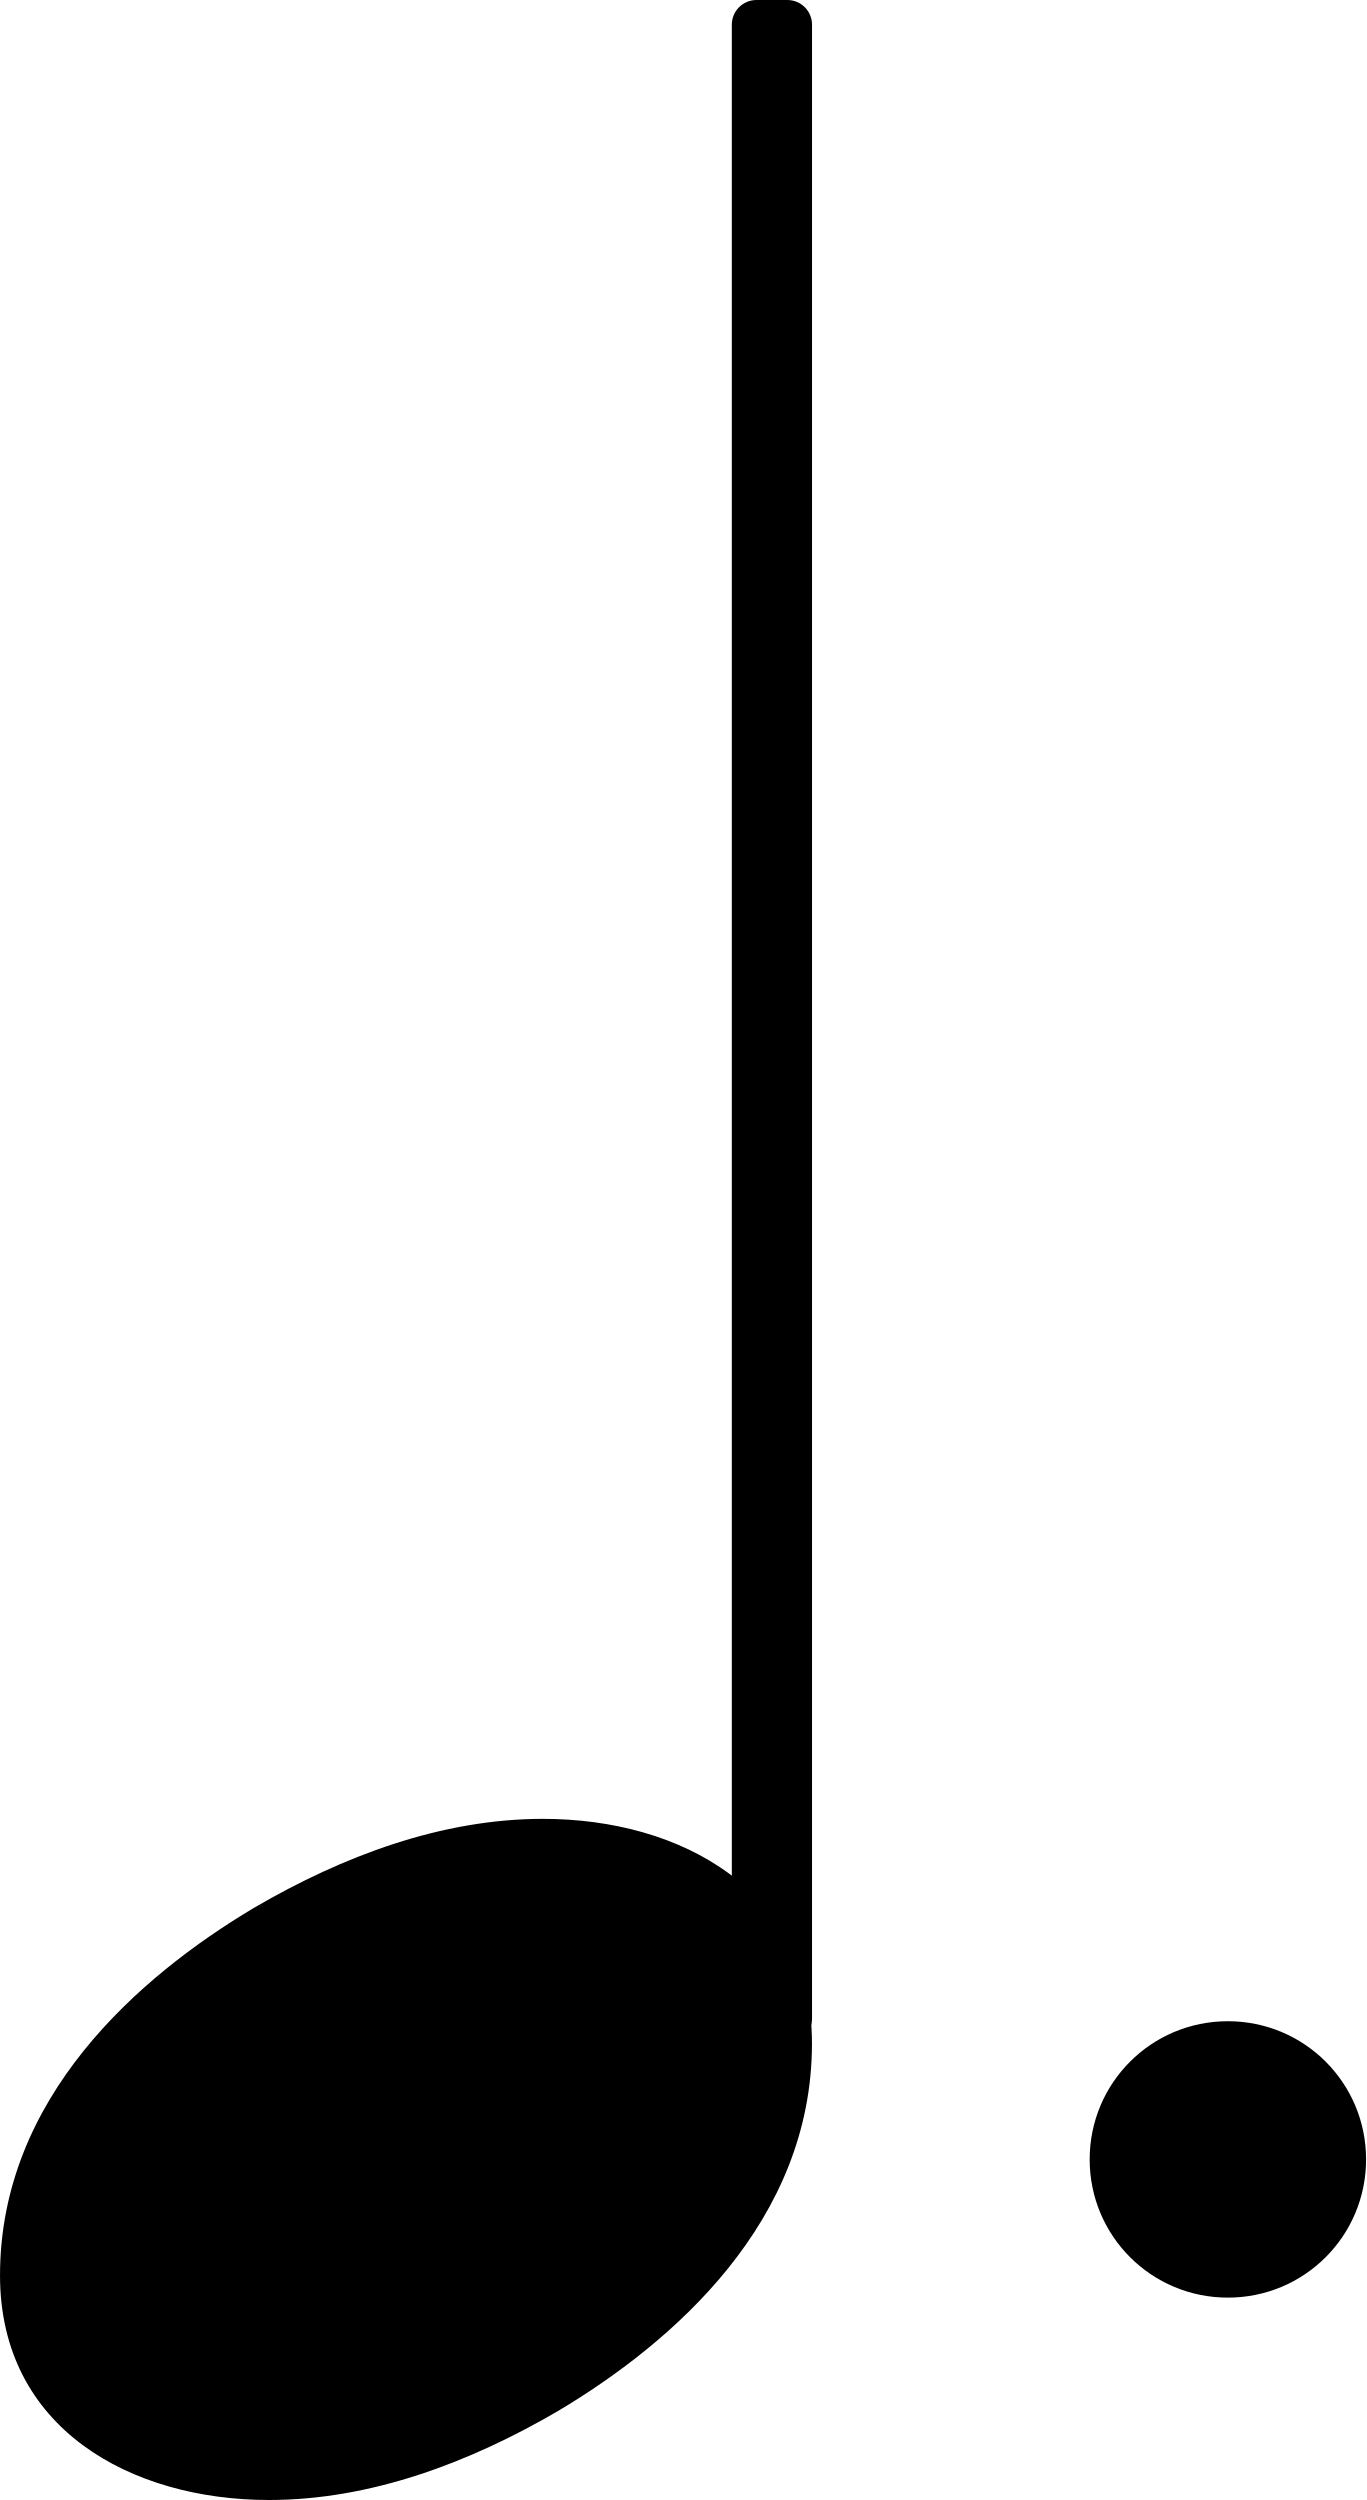
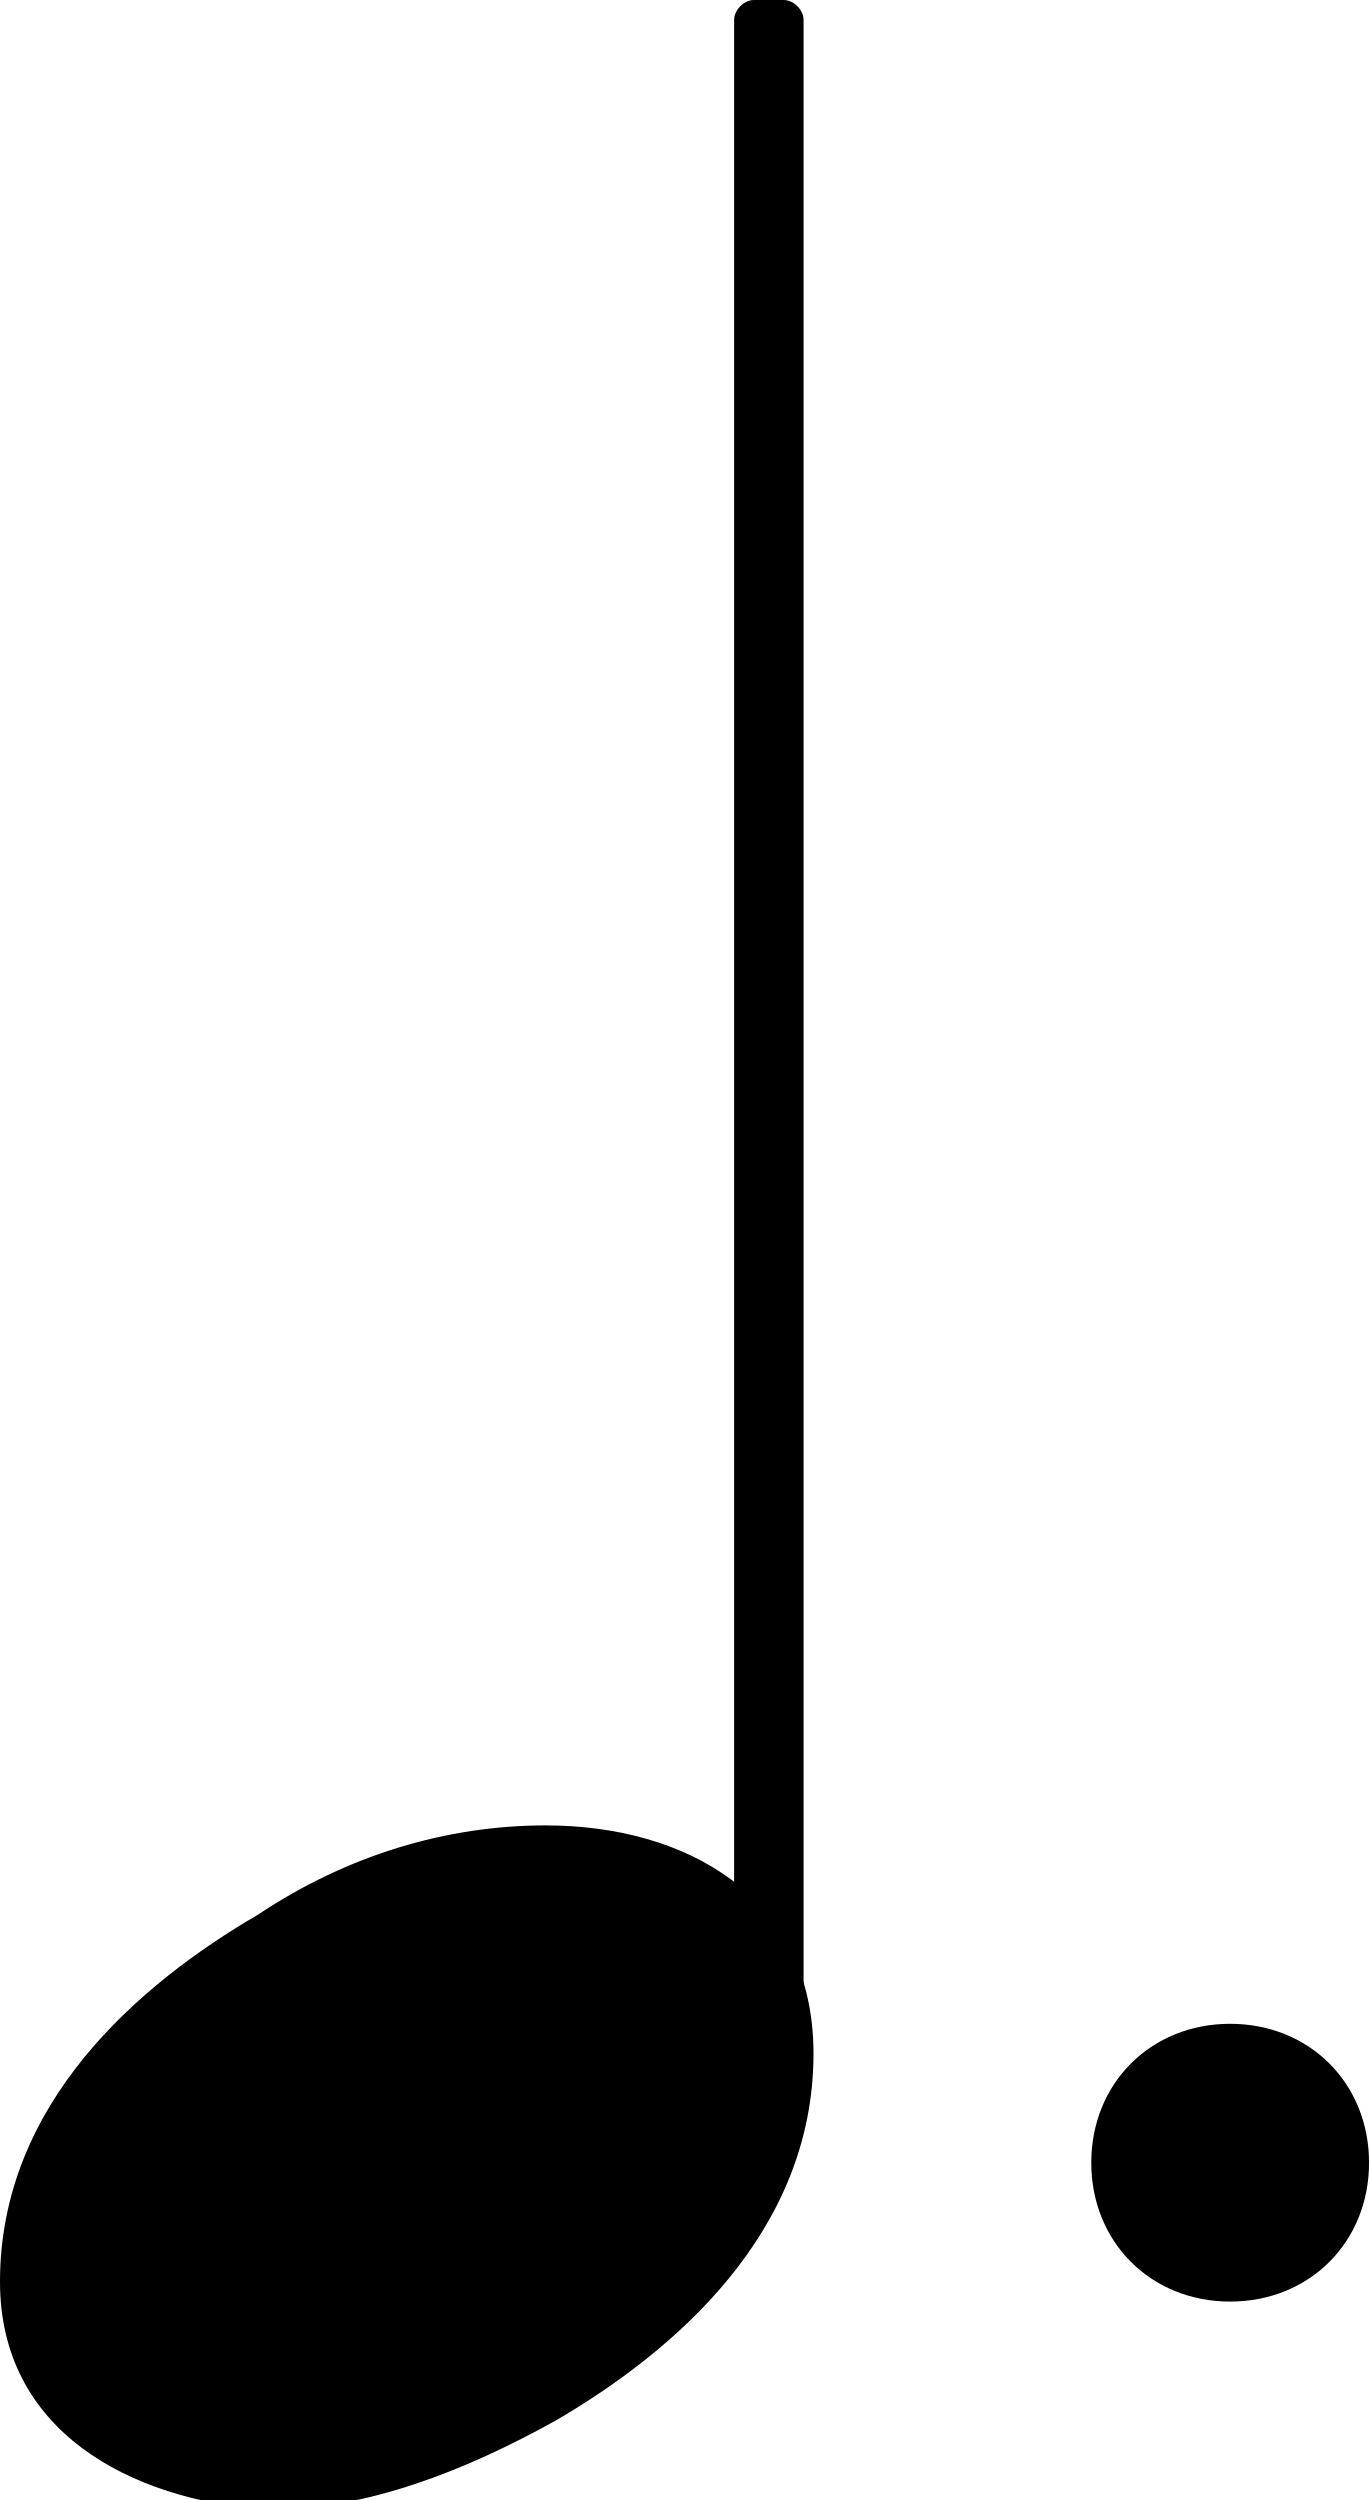
- <svg xmlns="http://www.w3.org/2000/svg" version="1.2" width="13.786" height="25.23" viewBox="0 0 2.214 4.052" id="svg2">
-   <defs id="defs130" />
-   <text transform="translate(-8.8708,-2.05)" font-size="2.2" id="text4" style="font-size:2.2px;text-anchor:start;fill:currentColor;font-family:Century Schoolbook L">
-     <tspan id="tspan6" />
-   </text>
-   <rect transform="translate(1.2511,3)" x="-0.065" y="-3" width="0.13" height="3.312" ry="0.04" id="rect98" style="fill:currentColor" />
-   <path transform="matrix(0.004,0,0,-0.004,1.7661,3.5)" d="M 0,0 C 0,31 25,56 56,56 87,56 112,31 112,0 112,-31 87,-56 56,-56 25,-56 0,-31 0,0 z" id="path100" style="fill:currentColor" />
-   <path transform="matrix(0.004,0,0,-0.004,0,3.5)" d="m 220,138 c 56,0 109,-29 109,-91 0,-72 -56,-121 -103,-149 -36,-21 -76,-36 -117,-36 -56,0 -109,29 -109,91 0,72 56,121 103,149 36,21 76,36 117,36 z" id="path102" style="fill:currentColor" />
+ <svg xmlns="http://www.w3.org/2000/svg" version="1.1" id="svg2" x="0px" y="0px" viewBox="0 0 13.8 25.2" style="enable-background:new 0 0 13.8 25.2;" xml:space="preserve">
+   <path id="rect98" d="M7.6,0h0.3c0.1,0,0.2,0.1,0.2,0.2v20.1c0,0.1-0.1,0.2-0.2,0.2H7.6c-0.1,0-0.2-0.1-0.2-0.2V0.2  C7.4,0.1,7.5,0,7.6,0z" />
+   <path id="path100" d="M11,21.8c0-0.8,0.6-1.4,1.4-1.4s1.4,0.6,1.4,1.4s-0.6,1.4-1.4,1.4  S11,22.6,11,21.8z" />
+   <path id="notehead" d="M5.5,18.4c1.4,0,2.7,0.7,2.7,2.3c0,1.8-1.4,3-2.6,3.7  c-0.9,0.5-1.9,0.9-2.9,0.9C1.3,25.2,0,24.5,0,23c0-1.8,1.4-3,2.6-3.7C3.5,18.7,4.5,18.4,5.5,18.4z" />
</svg>
